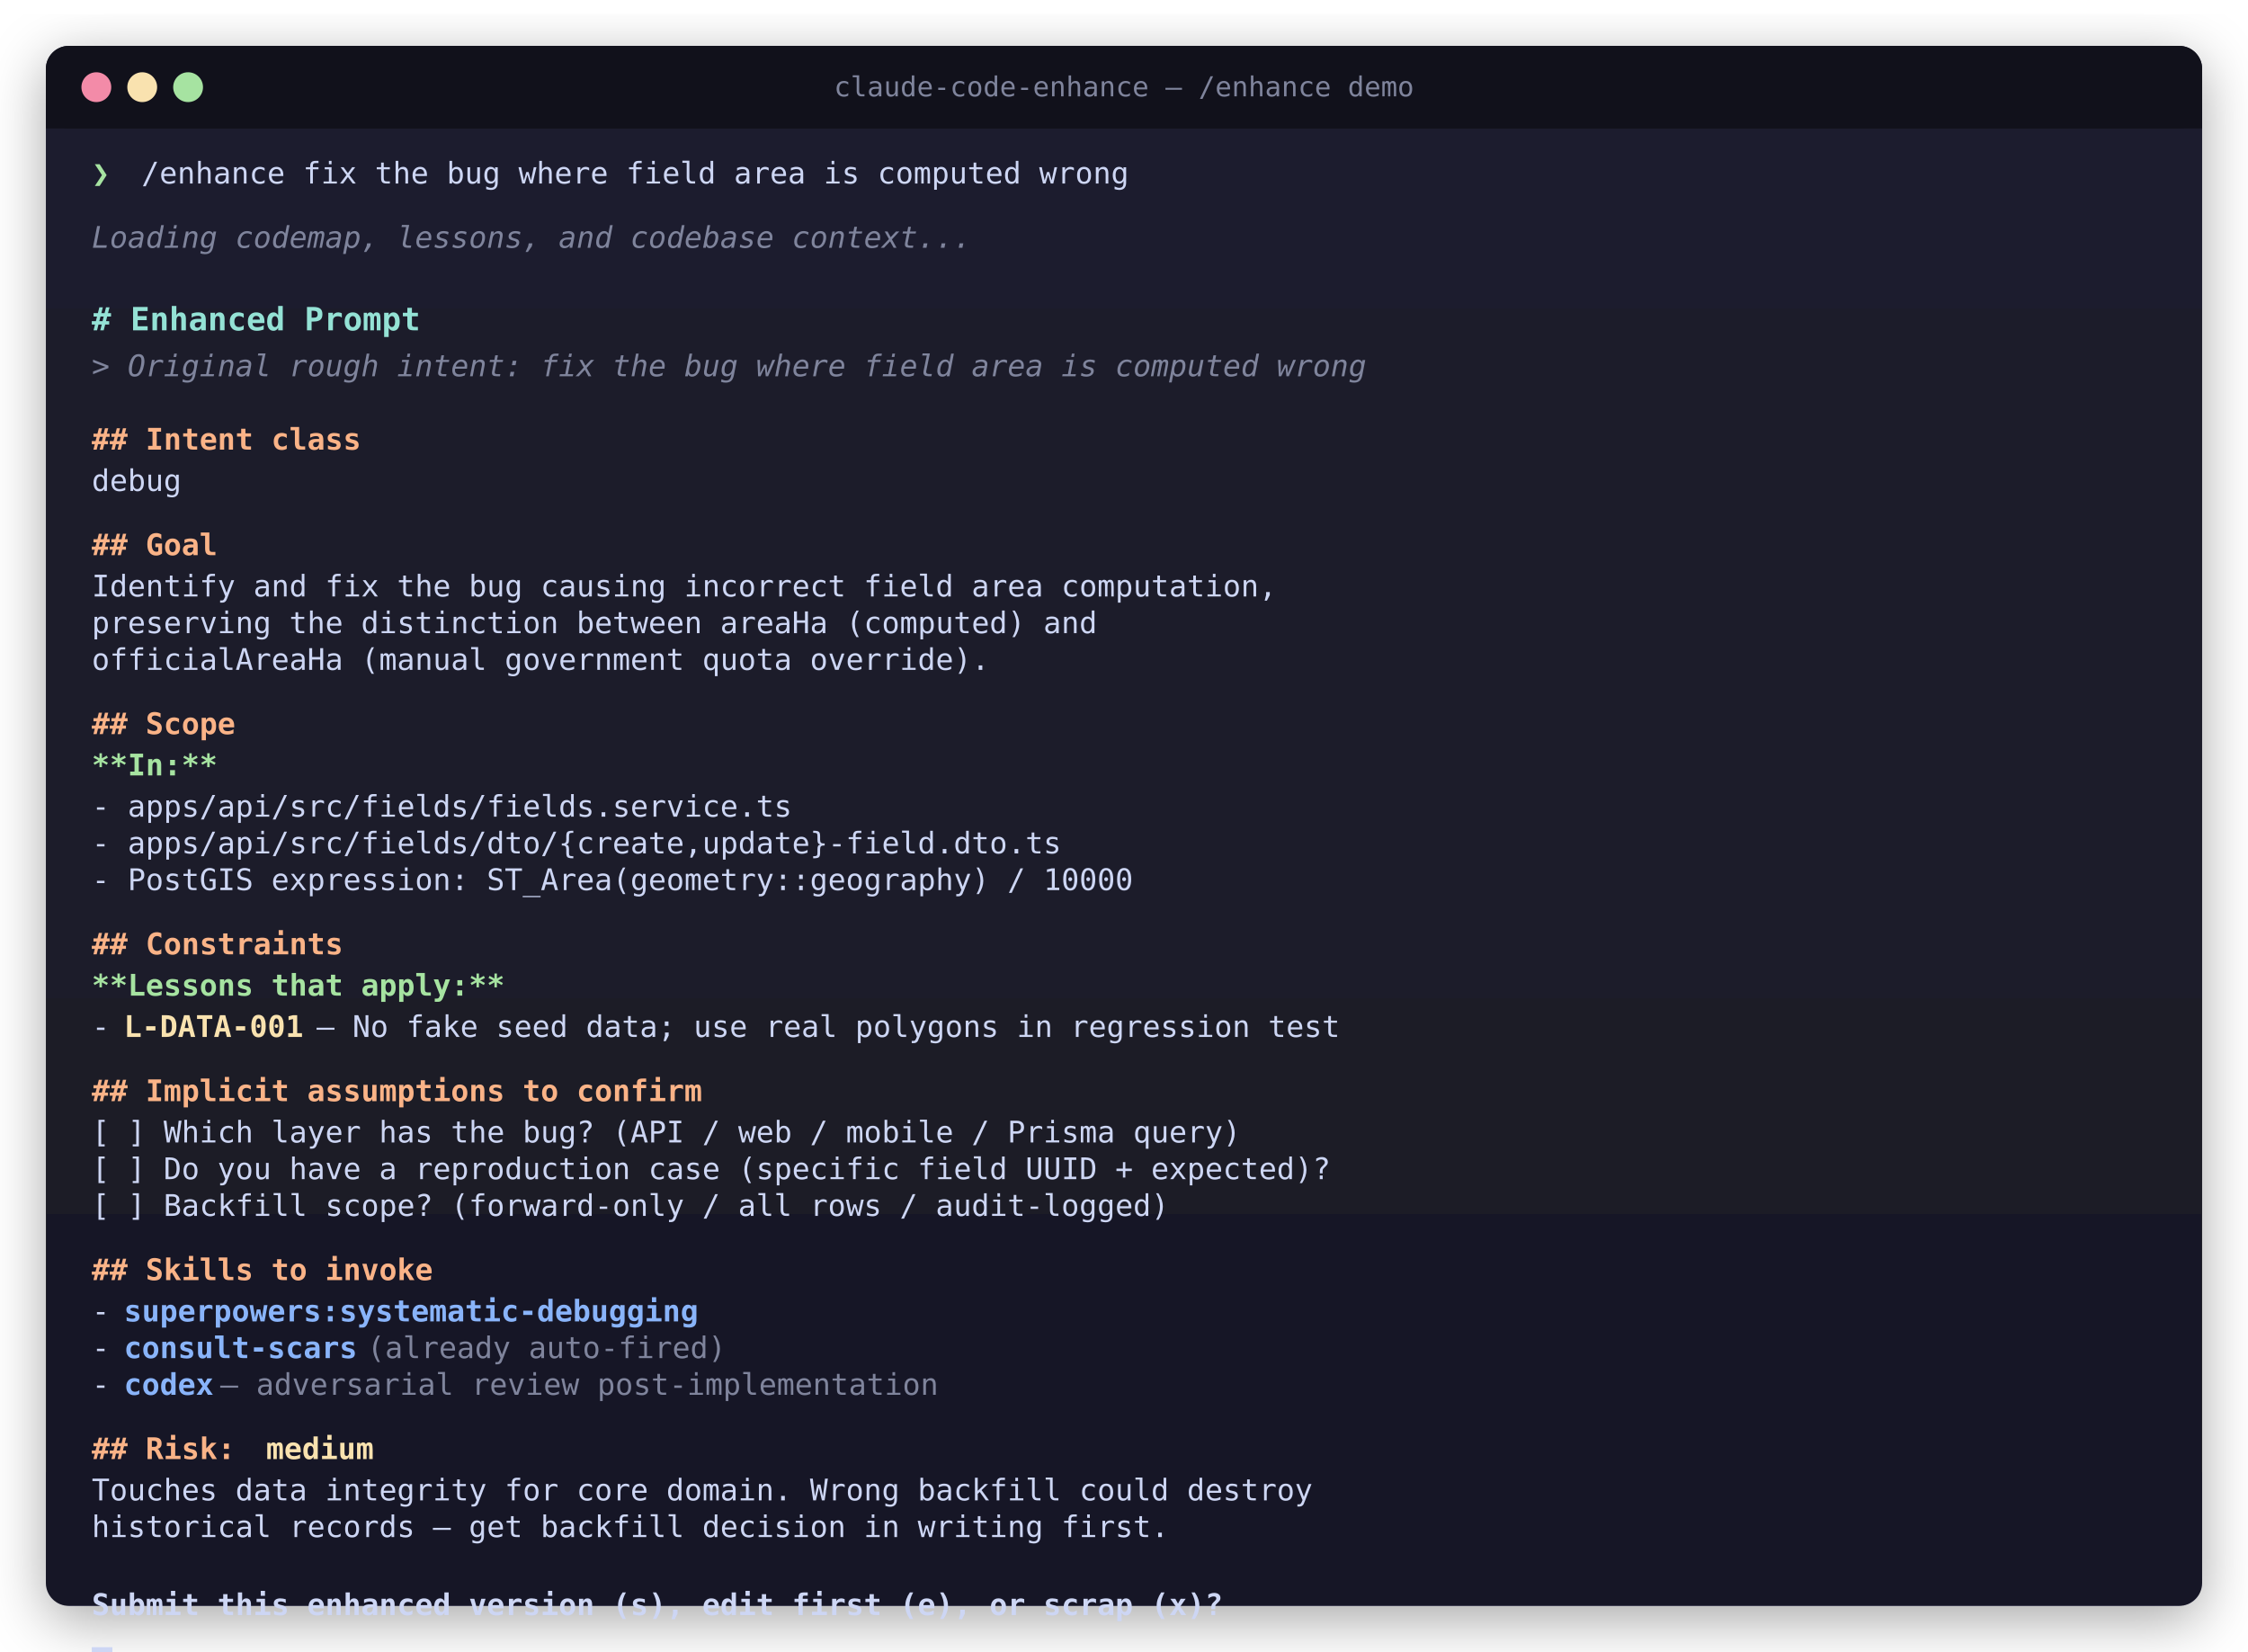
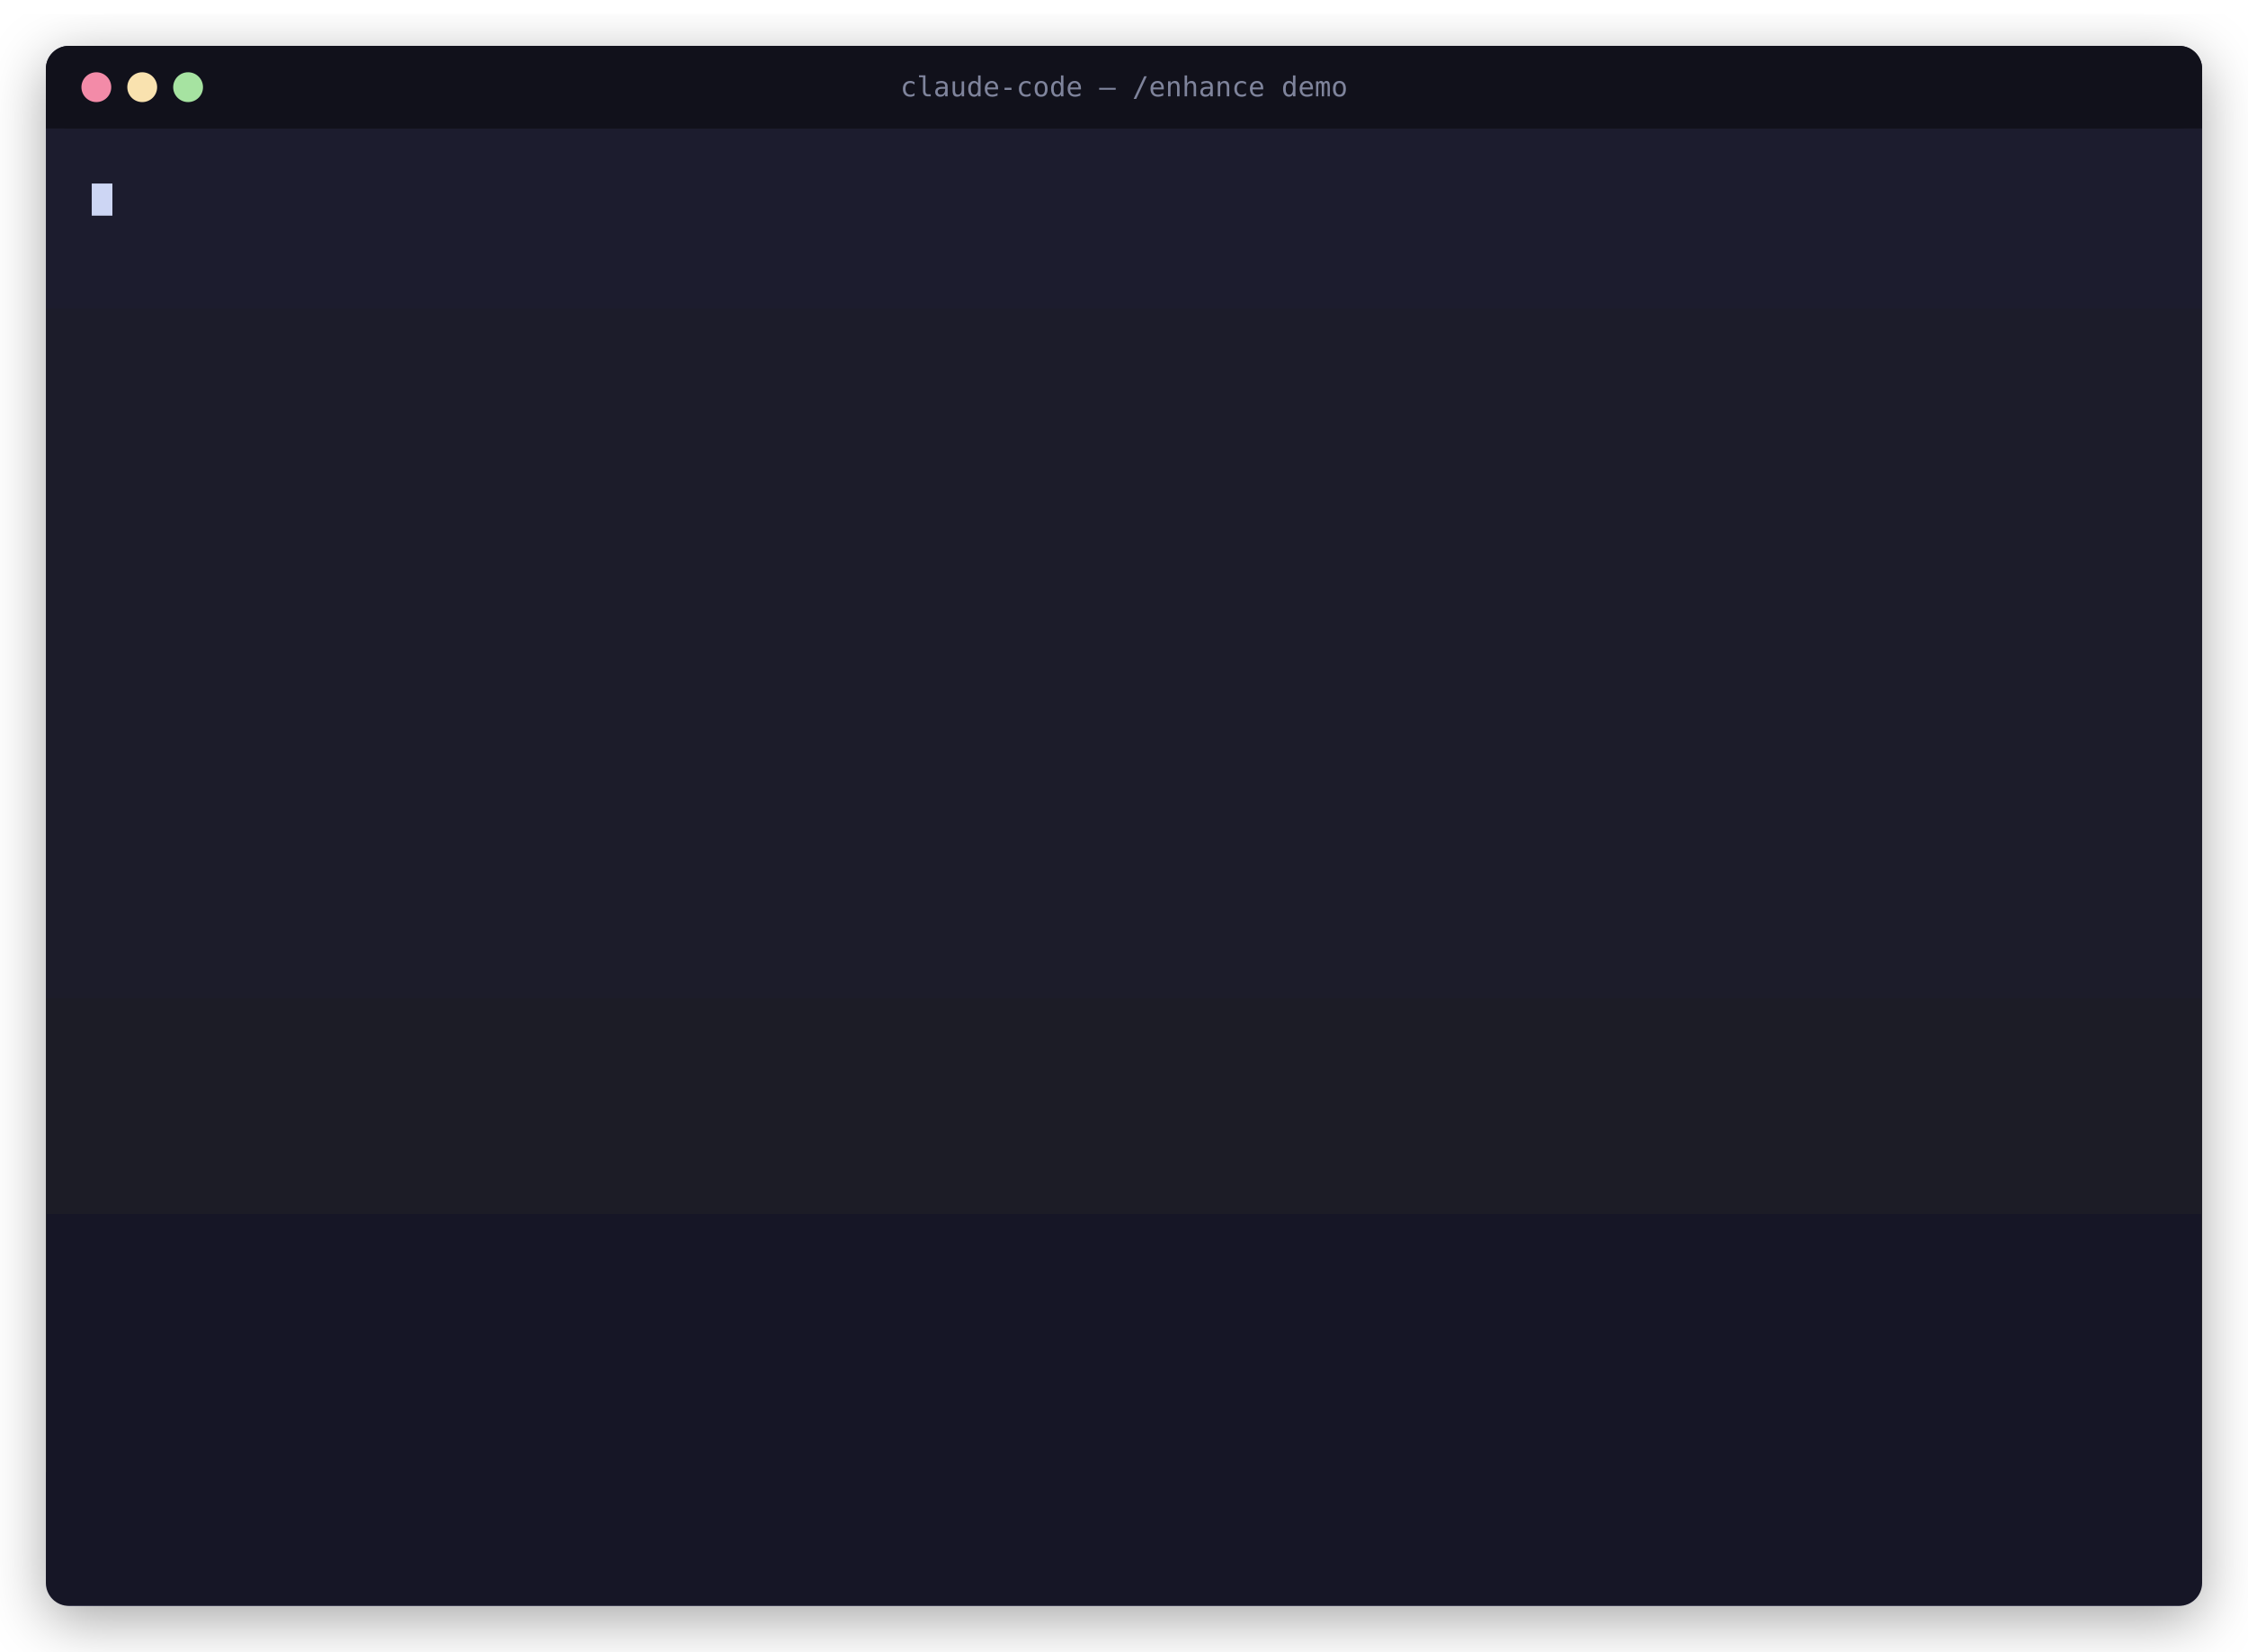
<svg xmlns="http://www.w3.org/2000/svg" viewBox="0 0 980 720" font-family="ui-monospace, 'SF Mono', Menlo, Monaco, Consolas, monospace" font-size="13">
  <defs>
    <filter id="shadow" x="-10%" y="-10%" width="120%" height="120%">
      <feDropShadow dx="0" dy="6" stdDeviation="12" flood-opacity="0.35" />
    </filter>
    <linearGradient id="bg" x1="0" y1="0" x2="0" y2="1">
      <stop offset="0%" stop-color="#1e1e2e" />
      <stop offset="100%" stop-color="#181825" />
    </linearGradient>
+     <clipPath id="typing-clip">
+       <rect x="0" y="-20" width="0" height="40">
+         <animate attributeName="width" from="0" to="540" begin="0.5s" dur="2.3s" fill="freeze" />
+       </rect>
+     </clipPath>
  </defs>
  <rect x="20" y="20" width="940" height="680" rx="10" ry="10" fill="url(#bg)" filter="url(#shadow)" />
  <rect x="20" y="20" width="940" height="36" rx="10" ry="10" fill="#11111b" />
  <rect x="20" y="46" width="940" height="10" fill="#11111b" />
  <circle cx="42" cy="38" r="6.5" fill="#f38ba8" />
  <circle cx="62" cy="38" r="6.5" fill="#f9e2af" />
  <circle cx="82" cy="38" r="6.5" fill="#a6e3a1" />
  <text x="490" y="42" fill="#7f849c" text-anchor="middle" font-size="12" font-weight="500">
-     claude-code-enhance — /enhance demo
+     claude-code — /enhance demo
  </text>
-   <g transform="translate(40, 80)">
-     <text fill="#cdd6f4">
-       <tspan x="0" y="0" fill="#a6e3a1">❯</tspan>
-       <tspan dx="6" fill="#cdd6f4">/enhance fix the bug where field area is computed wrong</tspan>
+   <g transform="translate(40, 90)">
+     <text x="0" y="0" fill="#a6e3a1" font-weight="600">❯</text>
+     <g clip-path="url(#typing-clip)">
+       <text x="16" y="0" fill="#cdd6f4">/enhance fix the bug where field area is computed wrong</text>
+     </g>
+     <rect y="-10" width="9" height="14" fill="#cdd6f4">
+       <animate attributeName="x" values="16;16;556;556" keyTimes="0;0.05;0.28;1" dur="10s" repeatCount="indefinite" />
+       <animate attributeName="opacity" values="1;1;1;0" keyTimes="0;0.83;0.83;0.85" dur="10s" repeatCount="indefinite" />
+       <animate attributeName="fill-opacity" values="1;0;1" dur="0.6s" begin="0s" end="0.5s" />
+     </rect>
+     <text x="0" y="32" fill="#7f849c" font-style="italic" opacity="0">
+       Loading codemap, lessons, and codebase context...
+       <animate attributeName="opacity" from="0" to="1" begin="2.8s" dur="0.3s" fill="freeze" />
+       <animate attributeName="opacity" values="1;0.4;1;0.4;1;0.4;1" begin="2.8s" dur="0.7s" repeatCount="1" />
+       <animate attributeName="opacity" from="1" to="0.5" begin="3.5s" dur="0.3s" fill="freeze" />
    </text>
-     <text x="0" y="28" fill="#7f849c" font-style="italic">
-       Loading codemap, lessons, and codebase context...
-       <animate attributeName="opacity" values="1;0.3;1" dur="1.5s" repeatCount="indefinite" />
-     </text>
-     <text x="0" y="64" fill="#94e2d5" font-weight="600" font-size="14">
-       # Enhanced Prompt
-     </text>
-     <text x="0" y="84" fill="#7f849c" font-style="italic">
-       &gt; Original rough intent: fix the bug where field area is computed wrong
-     </text>
-     <text x="0" y="116" fill="#fab387" font-weight="600">## Intent class</text>
-     <text x="0" y="134" fill="#cdd6f4">debug</text>
-     <text x="0" y="162" fill="#fab387" font-weight="600">## Goal</text>
-     <text x="0" y="180" fill="#cdd6f4">Identify and fix the bug causing incorrect field area computation,</text>
-     <text x="0" y="196" fill="#cdd6f4">preserving the distinction between areaHa (computed) and</text>
-     <text x="0" y="212" fill="#cdd6f4">officialAreaHa (manual government quota override).</text>
-     <text x="0" y="240" fill="#fab387" font-weight="600">## Scope</text>
-     <text x="0" y="258" fill="#a6e3a1" font-weight="600">**In:**</text>
-     <text x="0" y="276" fill="#cdd6f4">- apps/api/src/fields/fields.service.ts</text>
-     <text x="0" y="292" fill="#cdd6f4">- apps/api/src/fields/dto/{create,update}-field.dto.ts</text>
-     <text x="0" y="308" fill="#cdd6f4">- PostGIS expression: ST_Area(geometry::geography) / 10000</text>
-     <text x="0" y="336" fill="#fab387" font-weight="600">## Constraints</text>
-     <text x="0" y="354" fill="#a6e3a1" font-weight="600">**Lessons that apply:**</text>
-     <text x="0" y="372" fill="#cdd6f4">- </text>
-     <text x="14" y="372" fill="#f9e2af" font-weight="600">L-DATA-001</text>
-     <text x="98" y="372" fill="#cdd6f4"> — No fake seed data; use real polygons in regression test</text>
-     <text x="0" y="400" fill="#fab387" font-weight="600">## Implicit assumptions to confirm</text>
-     <text x="0" y="418" fill="#cdd6f4">[ ] Which layer has the bug? (API / web / mobile / Prisma query)</text>
-     <text x="0" y="434" fill="#cdd6f4">[ ] Do you have a reproduction case (specific field UUID + expected)?</text>
-     <text x="0" y="450" fill="#cdd6f4">[ ] Backfill scope? (forward-only / all rows / audit-logged)</text>
-     <text x="0" y="478" fill="#fab387" font-weight="600">## Skills to invoke</text>
-     <text x="0" y="496" fill="#cdd6f4">- </text>
-     <text x="14" y="496" fill="#89b4fa" font-weight="600">superpowers:systematic-debugging</text>
-     <text x="0" y="512" fill="#cdd6f4">- </text>
-     <text x="14" y="512" fill="#89b4fa" font-weight="600">consult-scars</text>
-     <text x="120" y="512" fill="#7f849c"> (already auto-fired)</text>
-     <text x="0" y="528" fill="#cdd6f4">- </text>
-     <text x="14" y="528" fill="#89b4fa" font-weight="600">codex</text>
-     <text x="56" y="528" fill="#7f849c"> — adversarial review post-implementation</text>
-     <text x="0" y="556" fill="#fab387" font-weight="600">## Risk: </text>
-     <text x="76" y="556" fill="#f9e2af" font-weight="700">medium</text>
-     <text x="0" y="574" fill="#cdd6f4">Touches data integrity for core domain. Wrong backfill could destroy</text>
-     <text x="0" y="590" fill="#cdd6f4">historical records — get backfill decision in writing first.</text>
-     <text x="0" y="624" fill="#cdd6f4" font-weight="600">
-       Submit this enhanced version (s), edit first (e), or scrap (x)?
-     </text>
-     <rect x="0" y="638" width="9" height="14" fill="#cdd6f4">
-       <animate attributeName="opacity" values="1;0;1" dur="1s" repeatCount="indefinite" />
-     </rect>
+     <g opacity="0">
+       <animate attributeName="opacity" from="0" to="1" begin="3.5s" dur="0.4s" fill="freeze" />
+       <text x="0" y="68" fill="#94e2d5" font-weight="600" font-size="14"># Enhanced Prompt</text>
+       <text x="0" y="88" fill="#7f849c" font-style="italic">&gt; Original rough intent: fix the bug where field area is computed wrong</text>
+     </g>
+     <g opacity="0">
+       <animate attributeName="opacity" from="0" to="1" begin="4.0s" dur="0.4s" fill="freeze" />
+       <text x="0" y="120" fill="#fab387" font-weight="600">## Intent class</text>
+       <text x="0" y="138" fill="#cdd6f4">debug</text>
+     </g>
+     <g opacity="0">
+       <animate attributeName="opacity" from="0" to="1" begin="4.5s" dur="0.4s" fill="freeze" />
+       <text x="0" y="166" fill="#fab387" font-weight="600">## Goal</text>
+       <text x="0" y="184" fill="#cdd6f4">Identify and fix the bug causing incorrect field area computation,</text>
+       <text x="0" y="200" fill="#cdd6f4">preserving the distinction between areaHa (computed) and</text>
+       <text x="0" y="216" fill="#cdd6f4">officialAreaHa (manual government quota override).</text>
+     </g>
+     <g opacity="0">
+       <animate attributeName="opacity" from="0" to="1" begin="5.0s" dur="0.4s" fill="freeze" />
+       <text x="0" y="244" fill="#fab387" font-weight="600">## Scope</text>
+       <text x="0" y="262" fill="#a6e3a1" font-weight="600">**In:**</text>
+       <text x="0" y="280" fill="#cdd6f4">- apps/api/src/fields/fields.service.ts</text>
+       <text x="0" y="296" fill="#cdd6f4">- apps/api/src/fields/dto/{create,update}-field.dto.ts</text>
+       <text x="0" y="312" fill="#cdd6f4">- PostGIS expression: ST_Area(geometry::geography) / 10000</text>
+     </g>
+     <g opacity="0">
+       <animate attributeName="opacity" from="0" to="1" begin="5.7s" dur="0.4s" fill="freeze" />
+       <text x="0" y="340" fill="#fab387" font-weight="600">## Constraints</text>
+       <text x="0" y="358" fill="#a6e3a1" font-weight="600">**Lessons that apply:**</text>
+       <text x="0" y="376" fill="#cdd6f4">- </text>
+       <text x="14" y="376" fill="#f9e2af" font-weight="600">L-DATA-001</text>
+       <text x="98" y="376" fill="#cdd6f4"> — No fake seed data; use real polygons in regression test</text>
+     </g>
+     <g opacity="0">
+       <animate attributeName="opacity" from="0" to="1" begin="6.4s" dur="0.4s" fill="freeze" />
+       <text x="0" y="404" fill="#fab387" font-weight="600">## Implicit assumptions to confirm</text>
+       <text x="0" y="422" fill="#cdd6f4">[ ] Which layer has the bug? (API / web / mobile / Prisma query)</text>
+       <text x="0" y="438" fill="#cdd6f4">[ ] Do you have a reproduction case (specific field UUID + expected)?</text>
+       <text x="0" y="454" fill="#cdd6f4">[ ] Backfill scope? (forward-only / all rows / audit-logged)</text>
+     </g>
+     <g opacity="0">
+       <animate attributeName="opacity" from="0" to="1" begin="7.1s" dur="0.4s" fill="freeze" />
+       <text x="0" y="482" fill="#fab387" font-weight="600">## Skills to invoke</text>
+       <text x="0" y="500" fill="#cdd6f4">- </text>
+       <text x="14" y="500" fill="#89b4fa" font-weight="600">superpowers:systematic-debugging</text>
+       <text x="0" y="516" fill="#cdd6f4">- </text>
+       <text x="14" y="516" fill="#89b4fa" font-weight="600">consult-scars</text>
+       <text x="120" y="516" fill="#7f849c"> (already auto-fired)</text>
+       <text x="0" y="532" fill="#cdd6f4">- </text>
+       <text x="14" y="532" fill="#89b4fa" font-weight="600">codex</text>
+       <text x="56" y="532" fill="#7f849c"> — adversarial review post-implementation</text>
+     </g>
+     <g opacity="0">
+       <animate attributeName="opacity" from="0" to="1" begin="7.8s" dur="0.4s" fill="freeze" />
+       <text x="0" y="560" fill="#fab387" font-weight="600">## Risk: </text>
+       <text x="76" y="560" fill="#f9e2af" font-weight="700">medium</text>
+       <text x="0" y="578" fill="#cdd6f4">Touches data integrity for core domain. Wrong backfill could destroy</text>
+       <text x="0" y="594" fill="#cdd6f4">historical records — get backfill decision in writing first.</text>
+     </g>
+     <g opacity="0">
+       <animate attributeName="opacity" from="0" to="1" begin="8.5s" dur="0.4s" fill="freeze" />
+       <text x="0" y="624" fill="#cdd6f4" font-weight="600">
+         Submit this enhanced version (s), edit first (e), or scrap (x)?
+       </text>
+       <rect x="0" y="638" width="9" height="14" fill="#cdd6f4">
+         <animate attributeName="opacity" values="1;0;1" dur="1s" begin="9s" repeatCount="indefinite" />
+       </rect>
+     </g>
  </g>
</svg>
